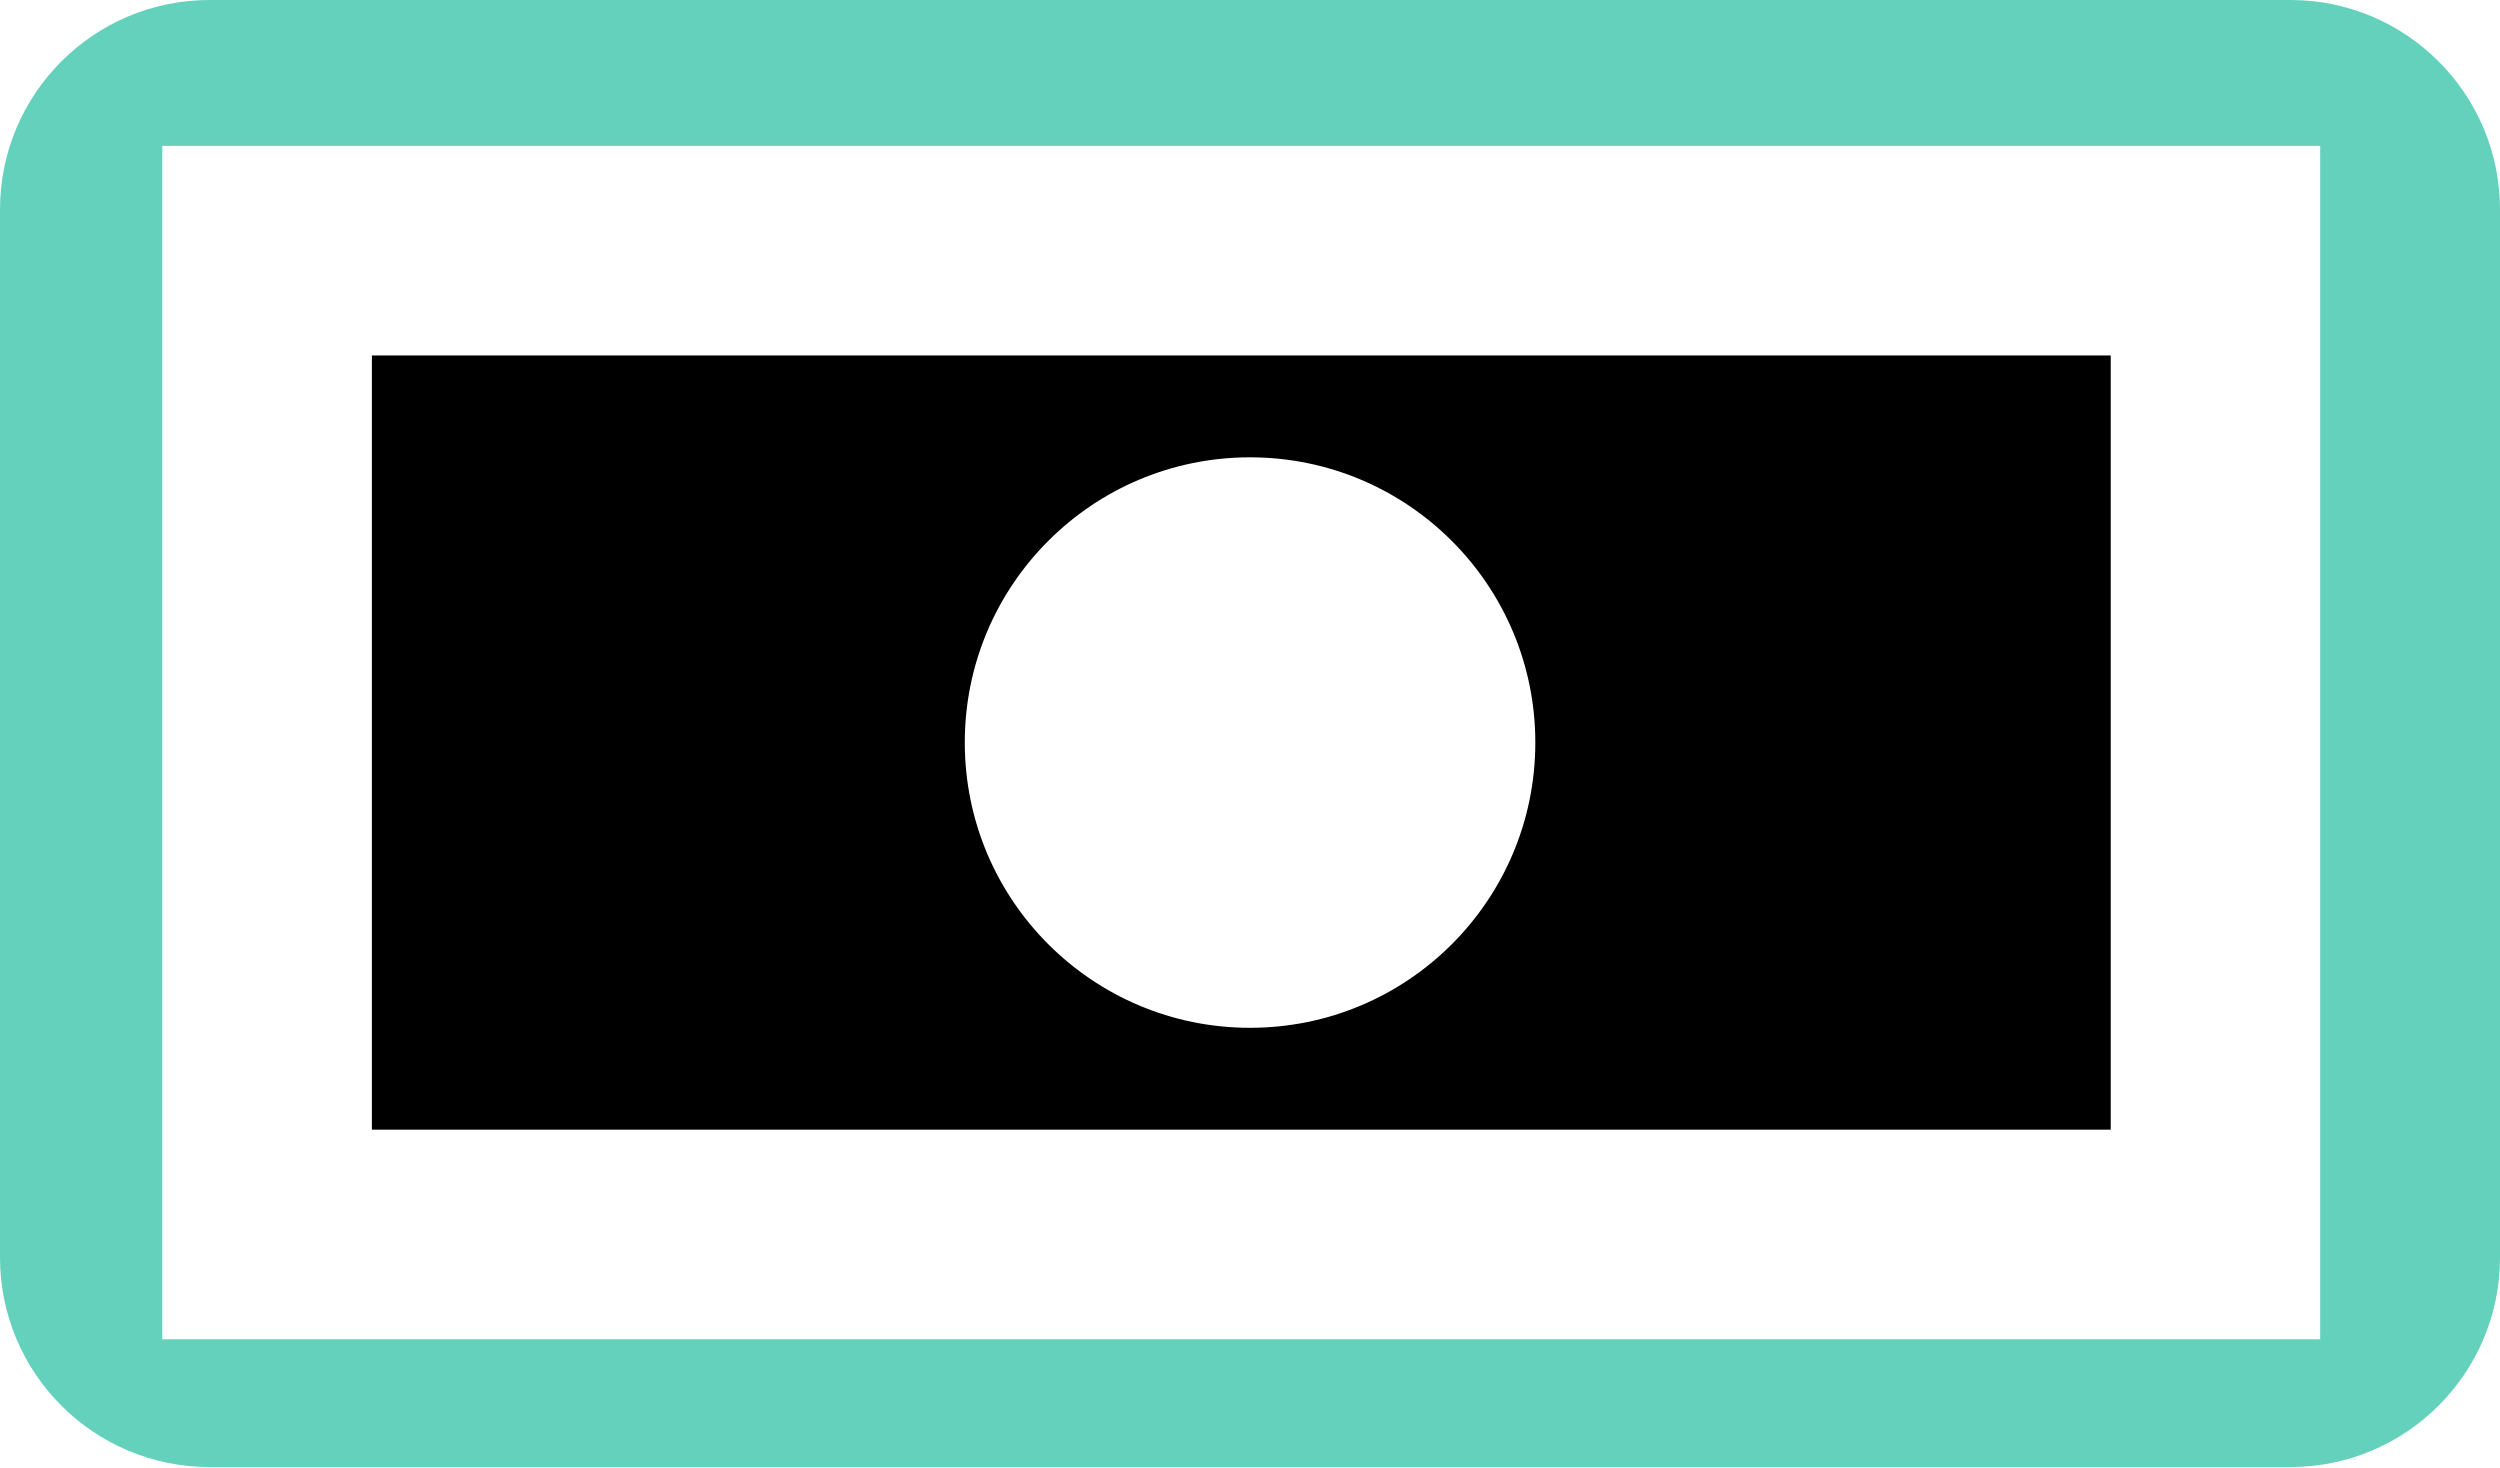
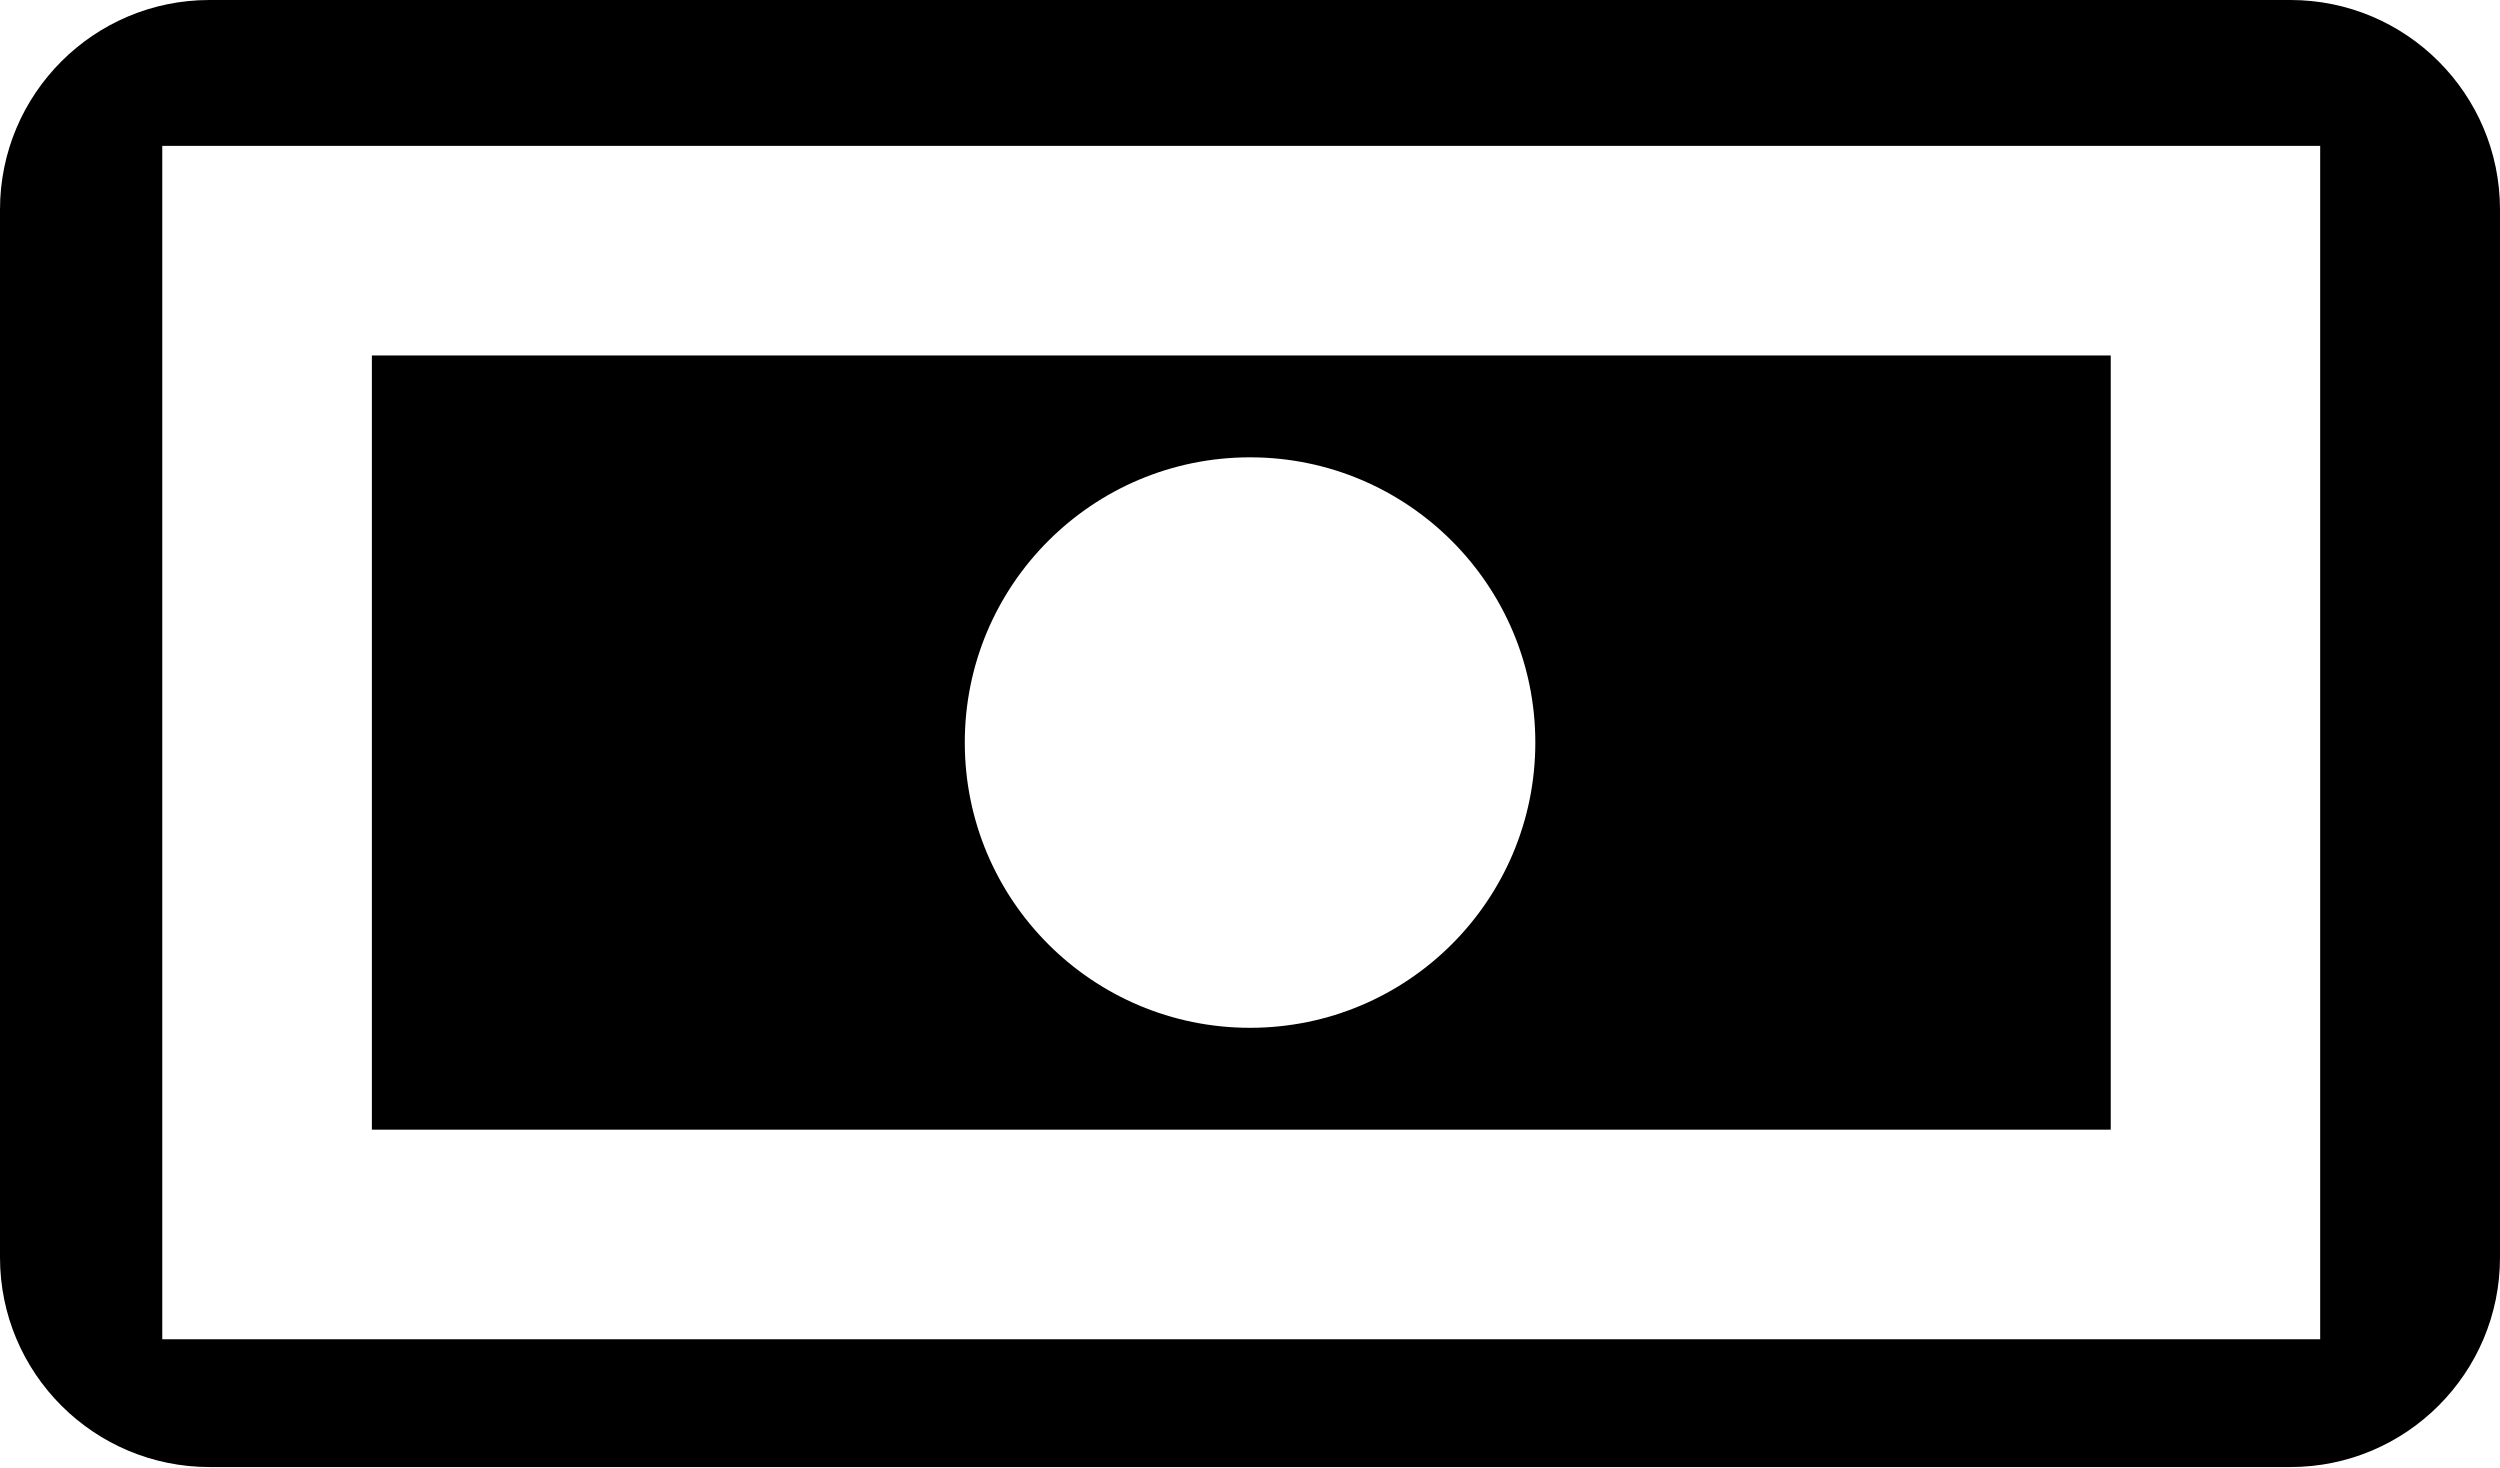
<svg xmlns="http://www.w3.org/2000/svg" version="1.1" id="Money" x="0px" y="0px" width="46.575px" height="27.332px" viewBox="46.212 56.834 46.575 27.332" enable-background="new 46.212 56.834 46.575 27.332" xml:space="preserve">
-   <path fill="#63d1bb" d="M88.882,56.834H50.116c-2.156,0-3.904,1.749-3.904,3.905v19.521c0,2.156,1.748,3.905,3.904,3.905h38.766 c2.156,0,3.905-1.749,3.905-3.905V60.739C92.787,58.583,91.038,56.834,88.882,56.834z M49.235,81.784V59.551h40.202v22.233H49.235z" />
+   <path d="M88.882,56.834H50.116c-2.156,0-3.904,1.749-3.904,3.905v19.521c0,2.156,1.748,3.905,3.904,3.905h38.766 c2.156,0,3.905-1.749,3.905-3.905V60.739C92.787,58.583,91.038,56.834,88.882,56.834z M49.235,81.784V59.551h40.202v22.233H49.235z" />
  <path d="M53.14,77.88h32.395V63.456H53.14V77.88z M69.5,65.354c2.936,0,5.315,2.38,5.315,5.314c0,2.936-2.379,5.314-5.315,5.314 s-5.314-2.379-5.314-5.314C64.185,67.733,66.564,65.354,69.5,65.354z" />
</svg>
